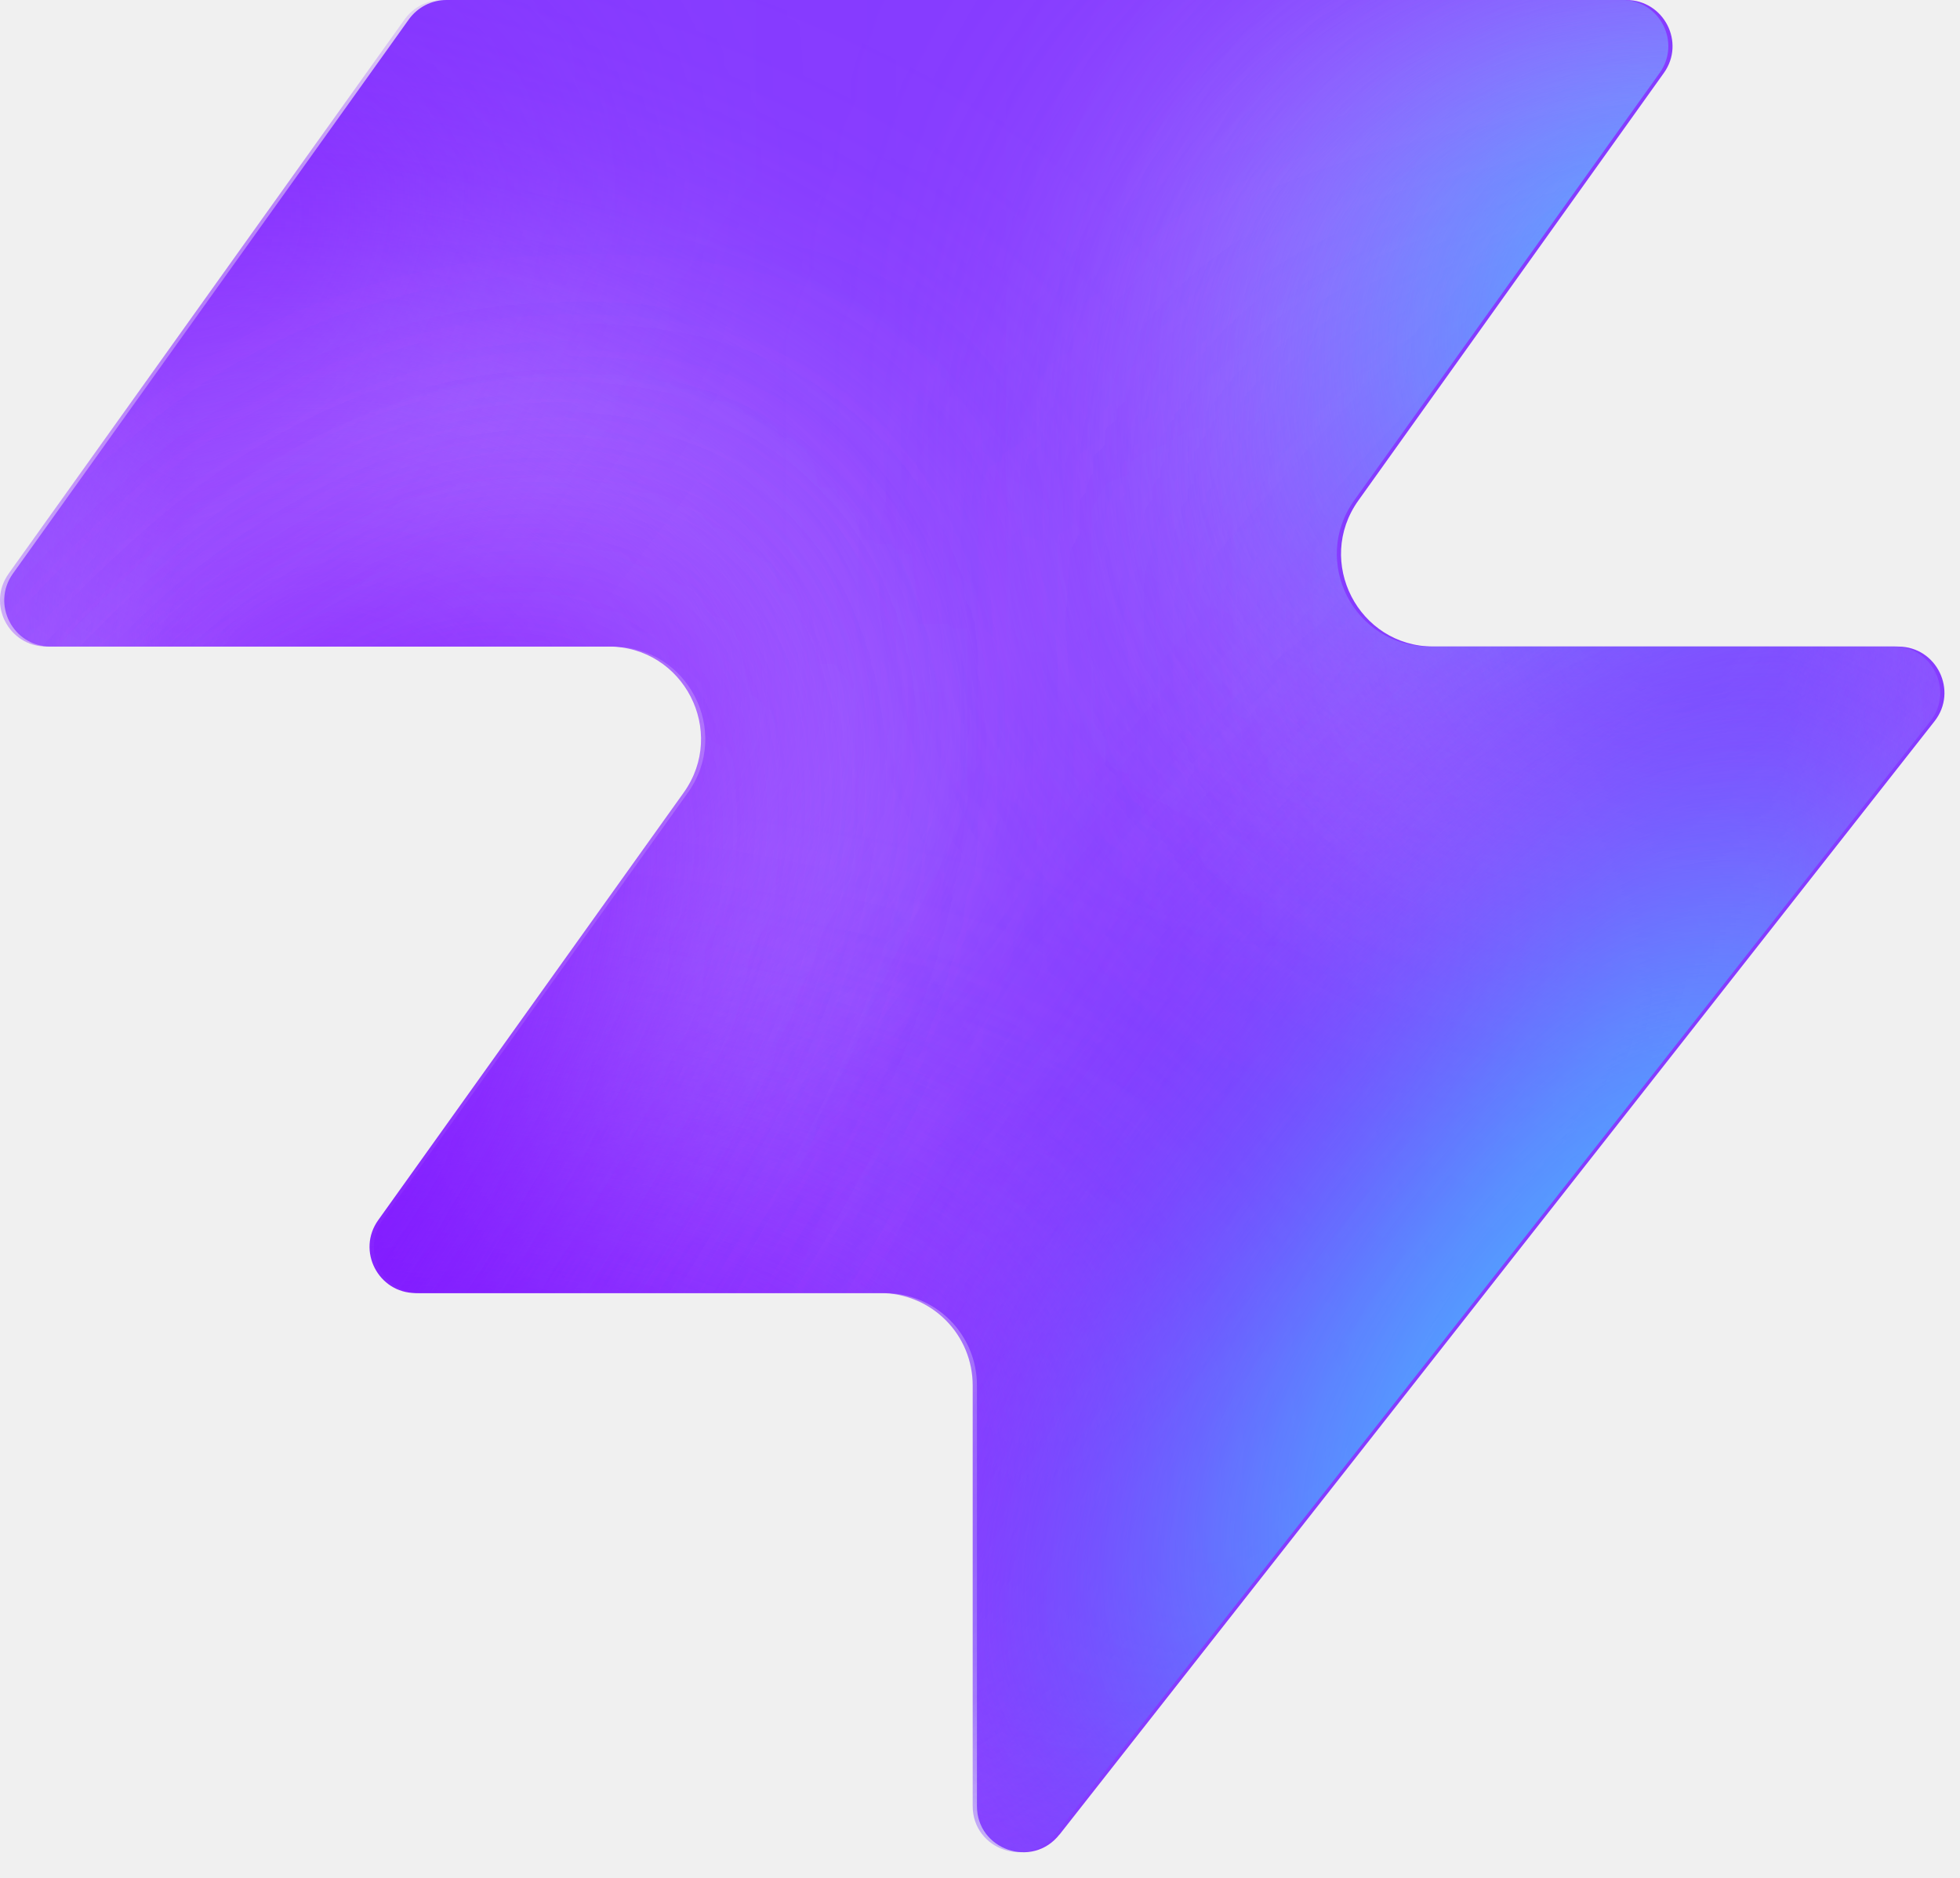
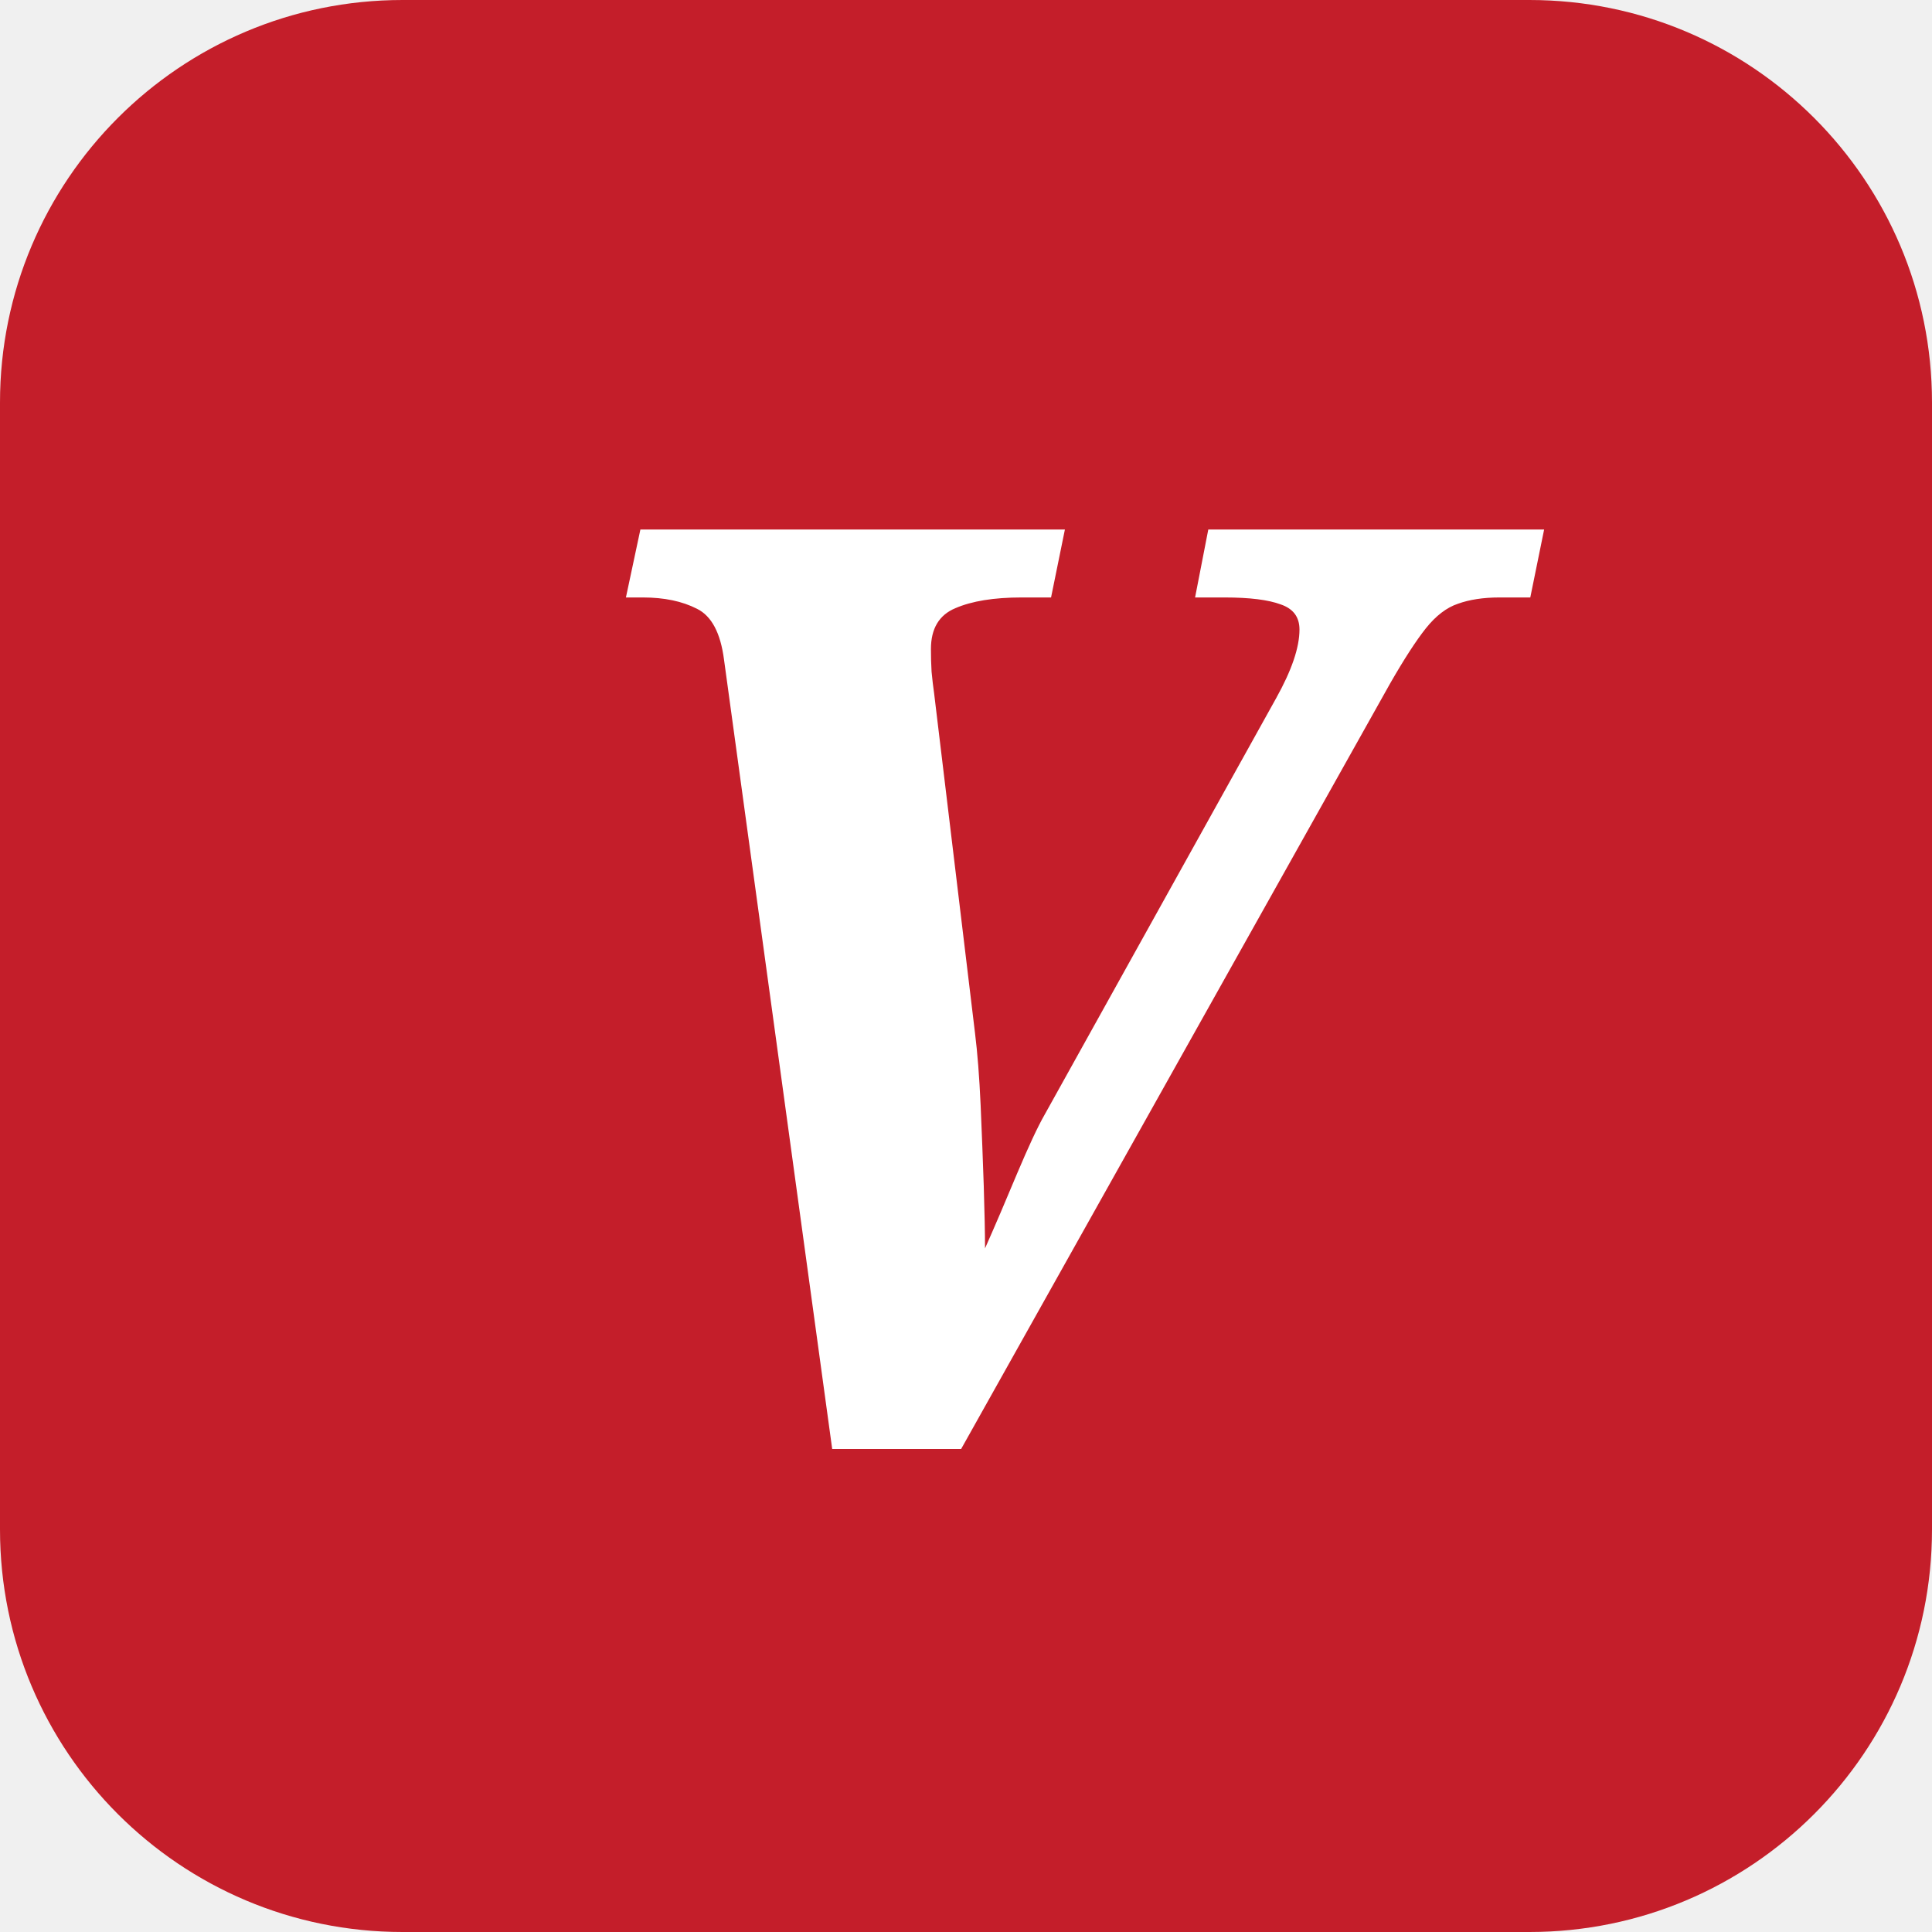
- <svg xmlns="http://www.w3.org/2000/svg" width="48" height="46" fill="none" viewBox="0 0 48 46">
-   <path fill="#863bff" d="M25.946 44.938c-.664.845-2.021.375-2.021-.698V33.937a2.26 2.26 0 0 0-2.262-2.262H10.287c-.92 0-1.456-1.04-.92-1.788l7.48-10.471c1.07-1.497 0-3.578-1.842-3.578H1.237c-.92 0-1.456-1.04-.92-1.788L10.013.474c.214-.297.556-.474.92-.474h28.894c.92 0 1.456 1.04.92 1.788l-7.48 10.471c-1.07 1.498 0 3.579 1.842 3.579h11.377c.943 0 1.473 1.088.89 1.83L25.947 44.94z" style="fill:#863bff;fill:color(display-p3 .525 .23 1);fill-opacity:1" />
-   <mask id="a" width="48" height="46" x="0" y="0" maskUnits="userSpaceOnUse" style="mask-type:alpha">
-     <path fill="#000" d="M25.842 44.938c-.664.844-2.021.375-2.021-.698V33.937a2.26 2.26 0 0 0-2.262-2.262H10.183c-.92 0-1.456-1.04-.92-1.788l7.48-10.471c1.07-1.498 0-3.579-1.842-3.579H1.133c-.92 0-1.456-1.04-.92-1.787L9.91.473c.214-.297.556-.474.92-.474h28.894c.92 0 1.456 1.04.92 1.788l-7.48 10.471c-1.07 1.498 0 3.578 1.842 3.578h11.377c.943 0 1.473 1.088.89 1.832L25.843 44.94z" style="fill:#000;fill-opacity:1" />
-   </mask>
-   <g mask="url(#a)">
-     <g filter="url(#b)">
-       <ellipse cx="5.508" cy="14.704" fill="#ede6ff" rx="5.508" ry="14.704" style="fill:#ede6ff;fill:color(display-p3 .927 .903 1);fill-opacity:1" transform="matrix(.00324 1 1 -.00324 -4.47 31.516)" />
-     </g>
-     <g filter="url(#c)">
-       <ellipse cx="10.399" cy="29.851" fill="#ede6ff" rx="10.399" ry="29.851" style="fill:#ede6ff;fill:color(display-p3 .927 .903 1);fill-opacity:1" transform="matrix(.00324 1 1 -.00324 -39.328 7.883)" />
-     </g>
-     <g filter="url(#d)">
-       <ellipse cx="5.508" cy="30.487" fill="#7e14ff" rx="5.508" ry="30.487" style="fill:#7e14ff;fill:color(display-p3 .492 .077 1);fill-opacity:1" transform="rotate(89.814 -25.913 -14.639)scale(1 -1)" />
-     </g>
-     <g filter="url(#e)">
-       <ellipse cx="5.508" cy="30.599" fill="#7e14ff" rx="5.508" ry="30.599" style="fill:#7e14ff;fill:color(display-p3 .492 .077 1);fill-opacity:1" transform="rotate(89.814 -32.644 -3.334)scale(1 -1)" />
-     </g>
-     <g filter="url(#f)">
-       <ellipse cx="5.508" cy="30.599" fill="#7e14ff" rx="5.508" ry="30.599" style="fill:#7e14ff;fill:color(display-p3 .492 .077 1);fill-opacity:1" transform="matrix(.00324 1 1 -.00324 -34.34 30.47)" />
-     </g>
-     <g filter="url(#g)">
-       <ellipse cx="14.072" cy="22.078" fill="#ede6ff" rx="14.072" ry="22.078" style="fill:#ede6ff;fill:color(display-p3 .927 .903 1);fill-opacity:1" transform="rotate(93.35 24.506 48.493)scale(-1 1)" />
-     </g>
-     <g filter="url(#h)">
-       <ellipse cx="3.47" cy="21.501" fill="#7e14ff" rx="3.47" ry="21.501" style="fill:#7e14ff;fill:color(display-p3 .492 .077 1);fill-opacity:1" transform="rotate(89.009 28.708 47.59)scale(-1 1)" />
-     </g>
-     <g filter="url(#i)">
-       <ellipse cx="3.47" cy="21.501" fill="#7e14ff" rx="3.47" ry="21.501" style="fill:#7e14ff;fill:color(display-p3 .492 .077 1);fill-opacity:1" transform="rotate(89.009 28.708 47.59)scale(-1 1)" />
-     </g>
-     <g filter="url(#j)">
-       <ellipse cx=".387" cy="8.972" fill="#7e14ff" rx="4.407" ry="29.108" style="fill:#7e14ff;fill:color(display-p3 .492 .077 1);fill-opacity:1" transform="rotate(39.51 .387 8.972)" />
-     </g>
-     <g filter="url(#k)">
-       <ellipse cx="47.523" cy="-6.092" fill="#7e14ff" rx="4.407" ry="29.108" style="fill:#7e14ff;fill:color(display-p3 .492 .077 1);fill-opacity:1" transform="rotate(37.892 47.523 -6.092)" />
-     </g>
-     <g filter="url(#l)">
-       <ellipse cx="41.412" cy="6.333" fill="#47bfff" rx="5.971" ry="9.665" style="fill:#47bfff;fill:color(display-p3 .28 .748 1);fill-opacity:1" transform="rotate(37.892 41.412 6.333)" />
-     </g>
-     <g filter="url(#m)">
-       <ellipse cx="-1.879" cy="38.332" fill="#7e14ff" rx="4.407" ry="29.108" style="fill:#7e14ff;fill:color(display-p3 .492 .077 1);fill-opacity:1" transform="rotate(37.892 -1.88 38.332)" />
-     </g>
-     <g filter="url(#n)">
-       <ellipse cx="-1.879" cy="38.332" fill="#7e14ff" rx="4.407" ry="29.108" style="fill:#7e14ff;fill:color(display-p3 .492 .077 1);fill-opacity:1" transform="rotate(37.892 -1.88 38.332)" />
-     </g>
-     <g filter="url(#o)">
-       <ellipse cx="35.651" cy="29.907" fill="#7e14ff" rx="4.407" ry="29.108" style="fill:#7e14ff;fill:color(display-p3 .492 .077 1);fill-opacity:1" transform="rotate(37.892 35.651 29.907)" />
-     </g>
-     <g filter="url(#p)">
-       <ellipse cx="38.418" cy="32.4" fill="#47bfff" rx="5.971" ry="15.297" style="fill:#47bfff;fill:color(display-p3 .28 .748 1);fill-opacity:1" transform="rotate(37.892 38.418 32.4)" />
-     </g>
-   </g>
-   <defs>
-     <filter id="b" width="60.045" height="41.654" x="-19.77" y="16.149" color-interpolation-filters="sRGB" filterUnits="userSpaceOnUse">
-       <feFlood flood-opacity="0" result="BackgroundImageFix" />
-       <feBlend in="SourceGraphic" in2="BackgroundImageFix" result="shape" />
-       <feGaussianBlur result="effect1_foregroundBlur_2002_17158" stdDeviation="7.659" />
-     </filter>
-     <filter id="c" width="90.34" height="51.437" x="-54.613" y="-7.533" color-interpolation-filters="sRGB" filterUnits="userSpaceOnUse">
-       <feFlood flood-opacity="0" result="BackgroundImageFix" />
-       <feBlend in="SourceGraphic" in2="BackgroundImageFix" result="shape" />
-       <feGaussianBlur result="effect1_foregroundBlur_2002_17158" stdDeviation="7.659" />
-     </filter>
-     <filter id="d" width="79.355" height="29.4" x="-49.64" y="2.03" color-interpolation-filters="sRGB" filterUnits="userSpaceOnUse">
-       <feFlood flood-opacity="0" result="BackgroundImageFix" />
-       <feBlend in="SourceGraphic" in2="BackgroundImageFix" result="shape" />
-       <feGaussianBlur result="effect1_foregroundBlur_2002_17158" stdDeviation="4.596" />
-     </filter>
-     <filter id="e" width="79.579" height="29.4" x="-45.045" y="20.029" color-interpolation-filters="sRGB" filterUnits="userSpaceOnUse">
-       <feFlood flood-opacity="0" result="BackgroundImageFix" />
-       <feBlend in="SourceGraphic" in2="BackgroundImageFix" result="shape" />
-       <feGaussianBlur result="effect1_foregroundBlur_2002_17158" stdDeviation="4.596" />
-     </filter>
-     <filter id="f" width="79.579" height="29.4" x="-43.513" y="21.178" color-interpolation-filters="sRGB" filterUnits="userSpaceOnUse">
-       <feFlood flood-opacity="0" result="BackgroundImageFix" />
-       <feBlend in="SourceGraphic" in2="BackgroundImageFix" result="shape" />
-       <feGaussianBlur result="effect1_foregroundBlur_2002_17158" stdDeviation="4.596" />
-     </filter>
-     <filter id="g" width="74.749" height="58.852" x="15.756" y="-17.901" color-interpolation-filters="sRGB" filterUnits="userSpaceOnUse">
-       <feFlood flood-opacity="0" result="BackgroundImageFix" />
-       <feBlend in="SourceGraphic" in2="BackgroundImageFix" result="shape" />
-       <feGaussianBlur result="effect1_foregroundBlur_2002_17158" stdDeviation="7.659" />
-     </filter>
-     <filter id="h" width="61.377" height="25.362" x="23.548" y="2.284" color-interpolation-filters="sRGB" filterUnits="userSpaceOnUse">
-       <feFlood flood-opacity="0" result="BackgroundImageFix" />
-       <feBlend in="SourceGraphic" in2="BackgroundImageFix" result="shape" />
-       <feGaussianBlur result="effect1_foregroundBlur_2002_17158" stdDeviation="4.596" />
-     </filter>
-     <filter id="i" width="61.377" height="25.362" x="23.548" y="2.284" color-interpolation-filters="sRGB" filterUnits="userSpaceOnUse">
-       <feFlood flood-opacity="0" result="BackgroundImageFix" />
-       <feBlend in="SourceGraphic" in2="BackgroundImageFix" result="shape" />
-       <feGaussianBlur result="effect1_foregroundBlur_2002_17158" stdDeviation="4.596" />
-     </filter>
-     <filter id="j" width="56.045" height="63.649" x="-27.636" y="-22.853" color-interpolation-filters="sRGB" filterUnits="userSpaceOnUse">
-       <feFlood flood-opacity="0" result="BackgroundImageFix" />
-       <feBlend in="SourceGraphic" in2="BackgroundImageFix" result="shape" />
-       <feGaussianBlur result="effect1_foregroundBlur_2002_17158" stdDeviation="4.596" />
-     </filter>
-     <filter id="k" width="54.814" height="64.646" x="20.116" y="-38.415" color-interpolation-filters="sRGB" filterUnits="userSpaceOnUse">
-       <feFlood flood-opacity="0" result="BackgroundImageFix" />
-       <feBlend in="SourceGraphic" in2="BackgroundImageFix" result="shape" />
-       <feGaussianBlur result="effect1_foregroundBlur_2002_17158" stdDeviation="4.596" />
-     </filter>
-     <filter id="l" width="33.541" height="35.313" x="24.641" y="-11.323" color-interpolation-filters="sRGB" filterUnits="userSpaceOnUse">
-       <feFlood flood-opacity="0" result="BackgroundImageFix" />
-       <feBlend in="SourceGraphic" in2="BackgroundImageFix" result="shape" />
-       <feGaussianBlur result="effect1_foregroundBlur_2002_17158" stdDeviation="4.596" />
-     </filter>
-     <filter id="m" width="54.814" height="64.646" x="-29.286" y="6.009" color-interpolation-filters="sRGB" filterUnits="userSpaceOnUse">
-       <feFlood flood-opacity="0" result="BackgroundImageFix" />
-       <feBlend in="SourceGraphic" in2="BackgroundImageFix" result="shape" />
-       <feGaussianBlur result="effect1_foregroundBlur_2002_17158" stdDeviation="4.596" />
-     </filter>
-     <filter id="n" width="54.814" height="64.646" x="-29.286" y="6.009" color-interpolation-filters="sRGB" filterUnits="userSpaceOnUse">
-       <feFlood flood-opacity="0" result="BackgroundImageFix" />
-       <feBlend in="SourceGraphic" in2="BackgroundImageFix" result="shape" />
-       <feGaussianBlur result="effect1_foregroundBlur_2002_17158" stdDeviation="4.596" />
-     </filter>
-     <filter id="o" width="54.814" height="64.646" x="8.244" y="-2.416" color-interpolation-filters="sRGB" filterUnits="userSpaceOnUse">
-       <feFlood flood-opacity="0" result="BackgroundImageFix" />
-       <feBlend in="SourceGraphic" in2="BackgroundImageFix" result="shape" />
-       <feGaussianBlur result="effect1_foregroundBlur_2002_17158" stdDeviation="4.596" />
-     </filter>
-     <filter id="p" width="39.409" height="43.623" x="18.713" y="10.588" color-interpolation-filters="sRGB" filterUnits="userSpaceOnUse">
-       <feFlood flood-opacity="0" result="BackgroundImageFix" />
-       <feBlend in="SourceGraphic" in2="BackgroundImageFix" result="shape" />
-       <feGaussianBlur result="effect1_foregroundBlur_2002_17158" stdDeviation="4.596" />
-     </filter>
-   </defs>
+ <svg xmlns="http://www.w3.org/2000/svg" width="48" height="48" viewBox="0 0 48 48">
+   <rect width="48" height="48" rx="10" fill="#C41E2A" />
+   <text x="24" y="36" font-family="Georgia, serif" font-size="32" font-weight="bold" font-style="italic" fill="#FFFFFF" text-anchor="middle">V</text>
</svg>
